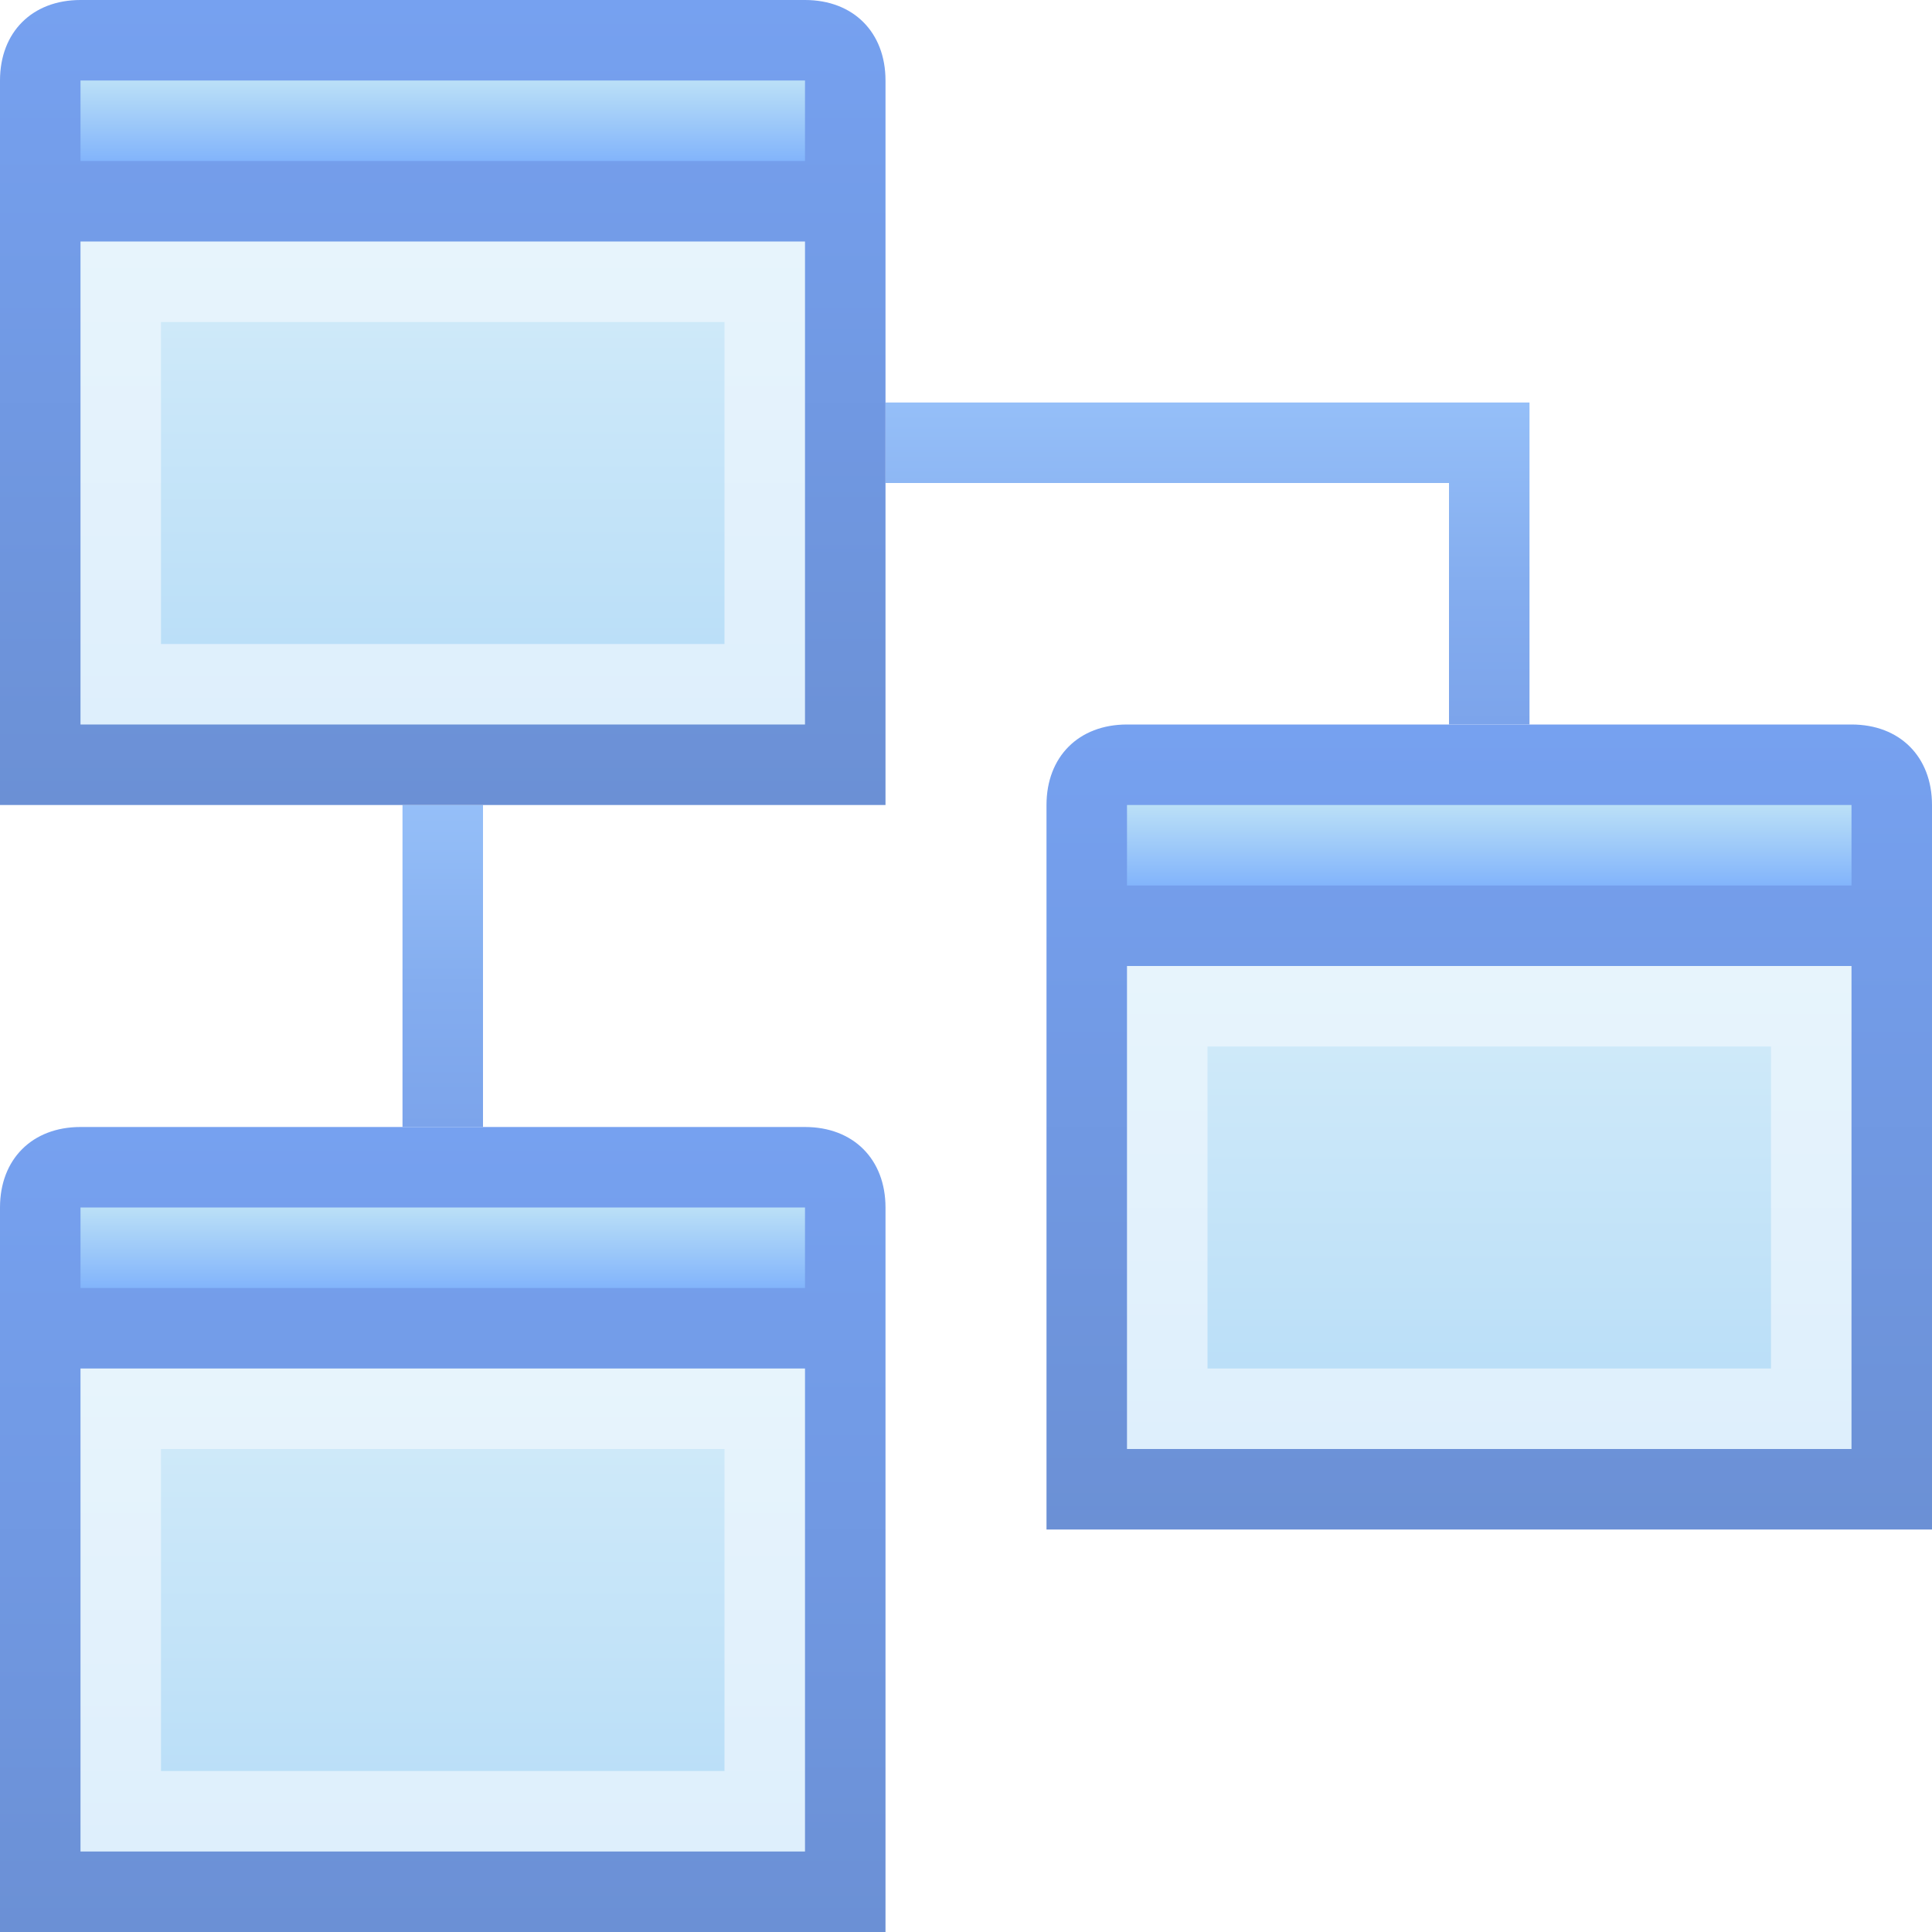
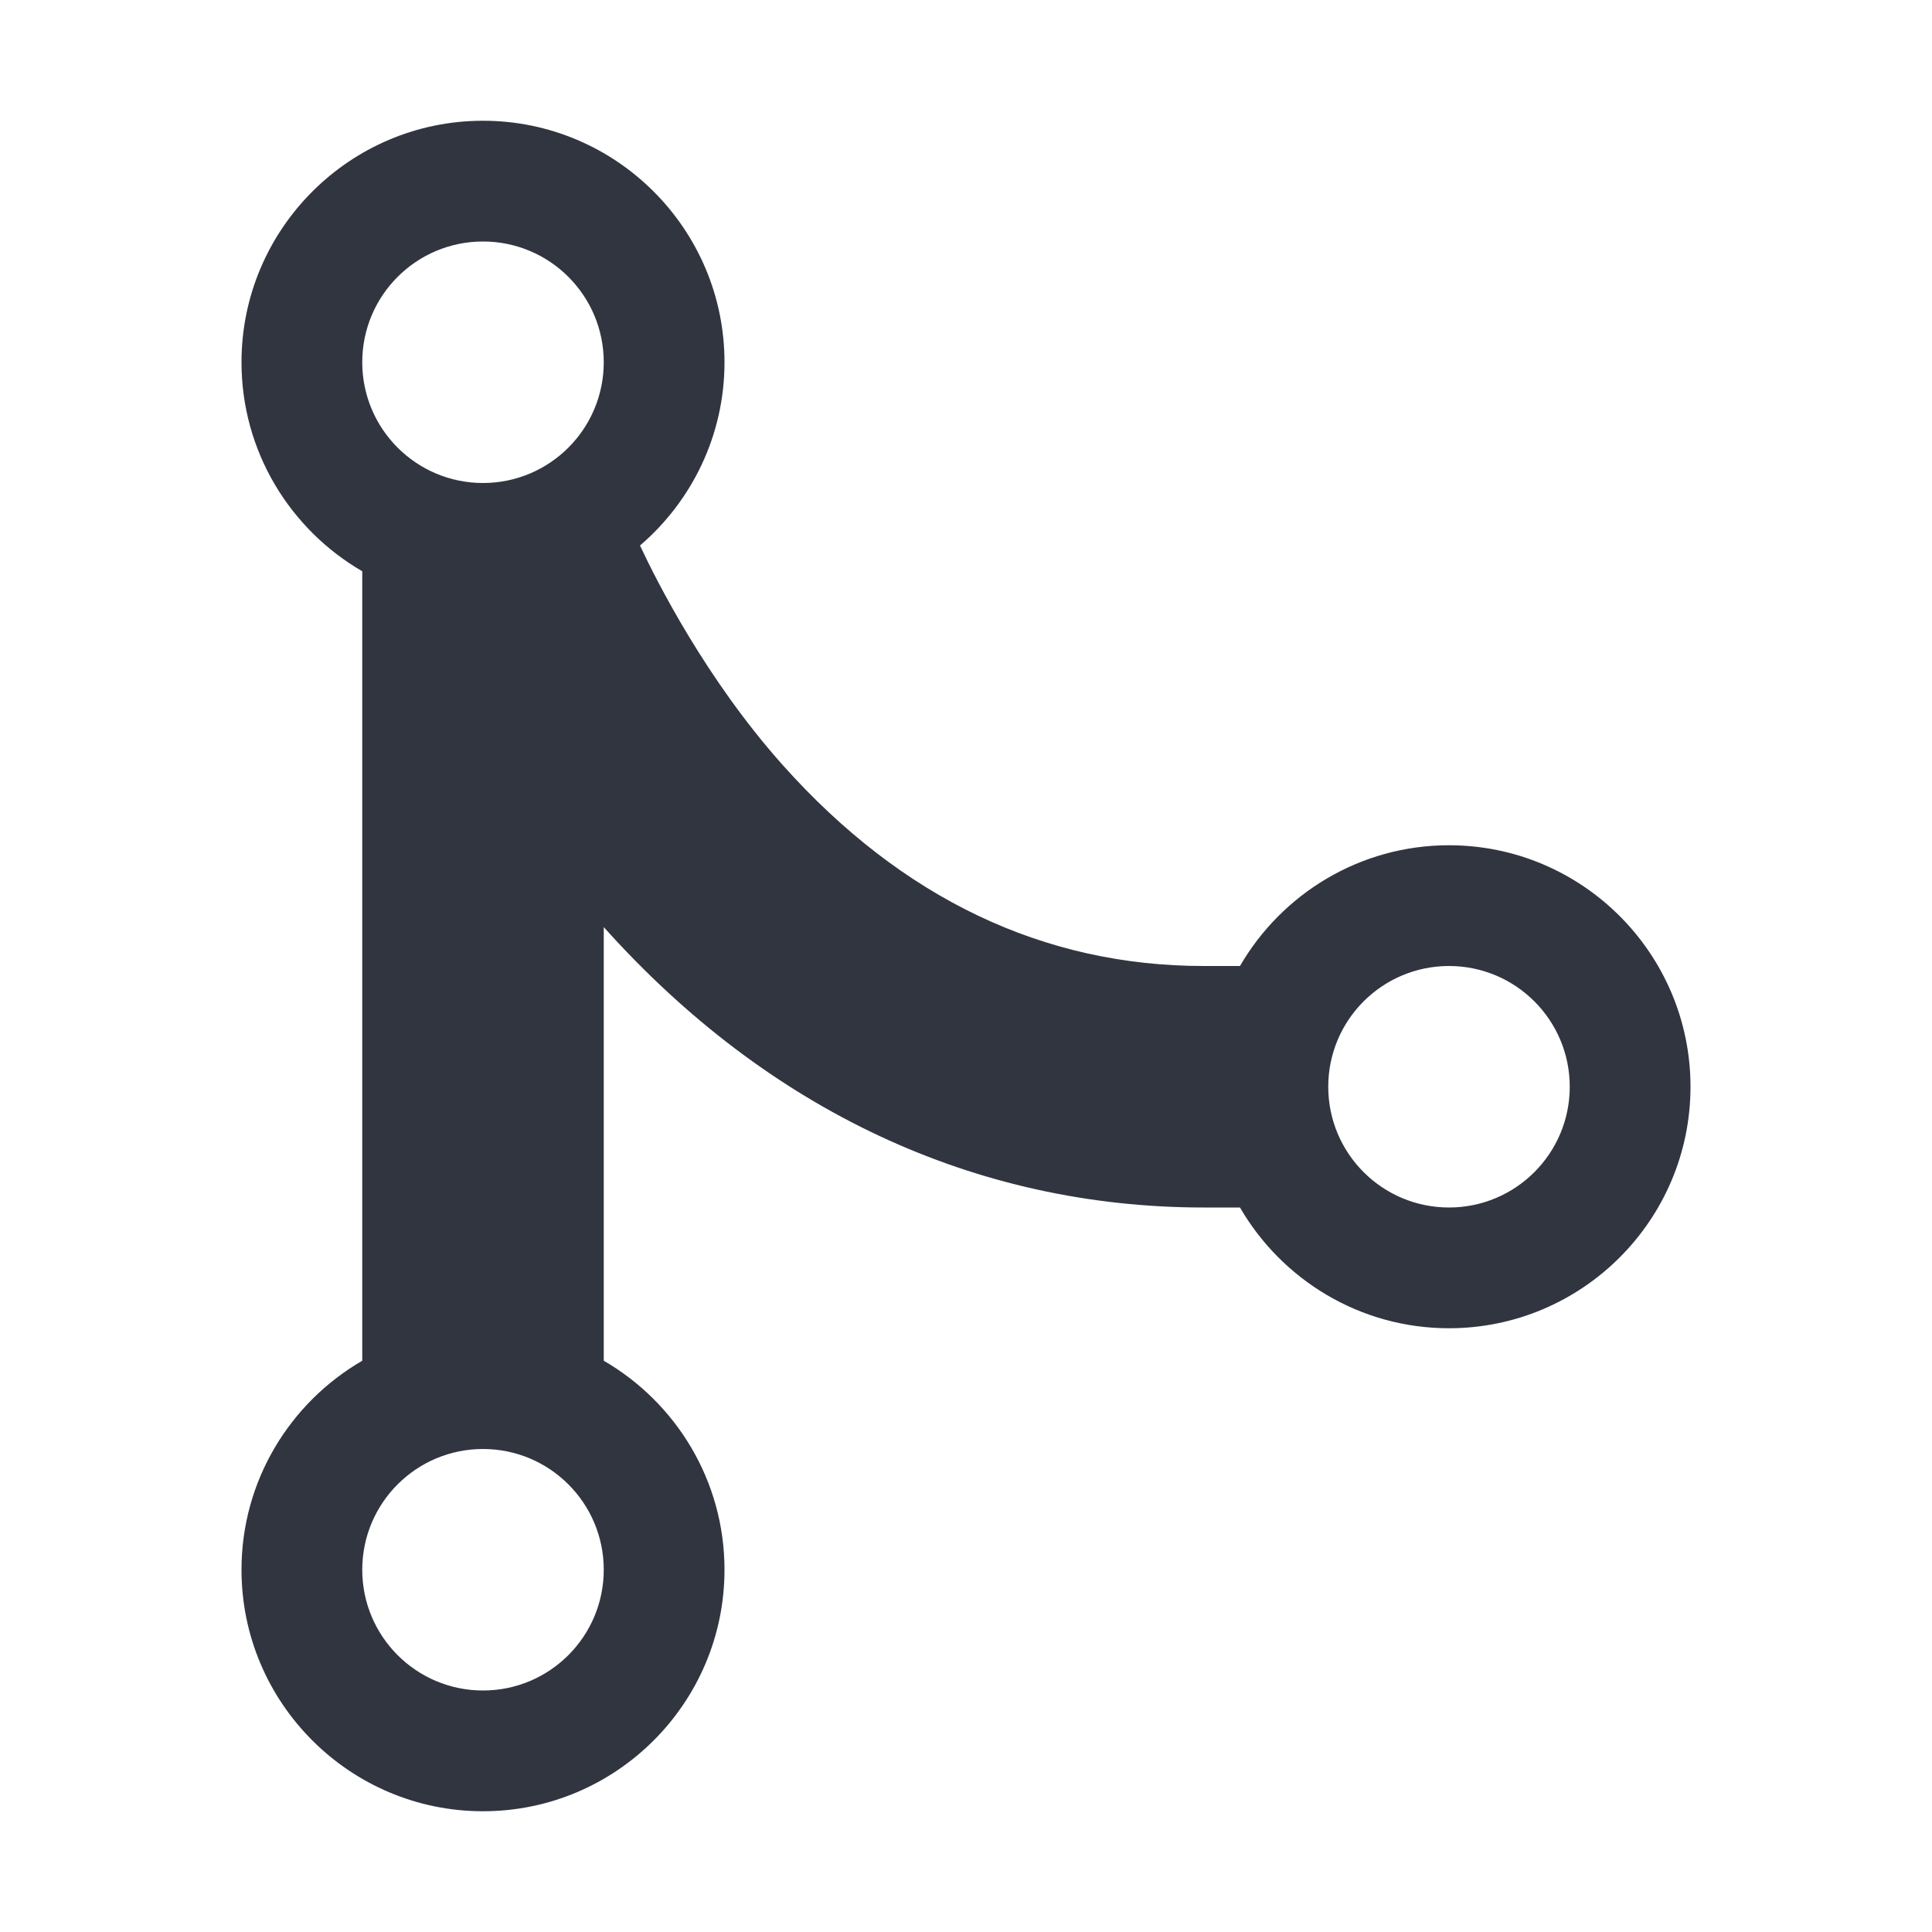
- <svg xmlns="http://www.w3.org/2000/svg" version="1.1" x="0px" y="0px" width="24px" height="24px" viewBox="0 0 24 24" style="overflow:visible;enable-background:new 0 0 24 24;" xml:space="preserve" preserveAspectRatio="xMinYMid meet">
-   <defs>
- </defs>
-   <linearGradient id="SVGID_1_" gradientUnits="userSpaceOnUse" x1="5.5" y1="10" x2="5.5" y2="14.001">
-     <stop offset="0" style="stop-color:#95BFF8" />
-     <stop offset="0.557" style="stop-color:#84ADEF" />
-     <stop offset="1" style="stop-color:#7CA4EB" />
-   </linearGradient>
-   <rect x="5" y="10" style="fill:url(#SVGID_1_);" width="1" height="4" />
-   <linearGradient id="SVGID_2_" gradientUnits="userSpaceOnUse" x1="15" y1="5" x2="15" y2="9">
-     <stop offset="0" style="stop-color:#95BFF8" />
-     <stop offset="0.557" style="stop-color:#84ADEF" />
-     <stop offset="1" style="stop-color:#7CA4EB" />
-   </linearGradient>
-   <polygon style="fill:url(#SVGID_2_);" points="18,5 11,5 11,6 18,6 18,9 19,9 19,6 19,5 " />
-   <linearGradient id="SVGID_3_" gradientUnits="userSpaceOnUse" x1="5.5" y1="14" x2="5.5" y2="24">
-     <stop offset="0" style="stop-color:#76A1F0" />
-     <stop offset="1" style="stop-color:#6B90D5" />
-   </linearGradient>
-   <path style="fill:url(#SVGID_3_);" d="M10,14H1c-0.6,0-1,0.4-1,1v1v7v1h1h9h1v-1v-7v-1C11,14.4,10.6,14,10,14z" />
-   <linearGradient id="SVGID_4_" gradientUnits="userSpaceOnUse" x1="5.5" y1="17" x2="5.5" y2="23">
-     <stop offset="0" style="stop-color:#E7F4FC" />
-     <stop offset="1" style="stop-color:#DEEFFC" />
-   </linearGradient>
-   <rect x="1" y="17" style="fill:url(#SVGID_4_);" width="9" height="6" />
-   <linearGradient id="SVGID_5_" gradientUnits="userSpaceOnUse" x1="5.5" y1="18" x2="5.5" y2="22">
-     <stop offset="0" style="stop-color:#CEE9F9" />
-     <stop offset="1" style="stop-color:#BBDFF8" />
-   </linearGradient>
-   <rect x="2" y="18" style="fill:url(#SVGID_5_);" width="7" height="4" />
-   <linearGradient id="SVGID_6_" gradientUnits="userSpaceOnUse" x1="5.5" y1="15" x2="5.5" y2="16">
-     <stop offset="0" style="stop-color:#BBE0F7" />
-     <stop offset="1" style="stop-color:#82B4FB" />
-   </linearGradient>
-   <rect x="1" y="15" style="fill:url(#SVGID_6_);" width="9" height="1" />
-   <linearGradient id="SVGID_7_" gradientUnits="userSpaceOnUse" x1="18.5" y1="9" x2="18.5" y2="19">
-     <stop offset="0" style="stop-color:#76A1F0" />
-     <stop offset="1" style="stop-color:#6B90D5" />
-   </linearGradient>
-   <path style="fill:url(#SVGID_7_);" d="M23,9h-9c-0.6,0-1,0.4-1,1v1v7v1h1h9h1v-1v-7v-1C24,9.4,23.6,9,23,9z" />
-   <linearGradient id="SVGID_8_" gradientUnits="userSpaceOnUse" x1="18.5" y1="12" x2="18.5" y2="18">
-     <stop offset="0" style="stop-color:#E7F4FC" />
-     <stop offset="1" style="stop-color:#DEEFFC" />
-   </linearGradient>
-   <rect x="14" y="12" style="fill:url(#SVGID_8_);" width="9" height="6" />
-   <linearGradient id="SVGID_9_" gradientUnits="userSpaceOnUse" x1="18.5" y1="13" x2="18.5" y2="17">
-     <stop offset="0" style="stop-color:#CEE9F9" />
-     <stop offset="1" style="stop-color:#BBDFF8" />
-   </linearGradient>
-   <rect x="15" y="13" style="fill:url(#SVGID_9_);" width="7" height="4" />
-   <linearGradient id="SVGID_10_" gradientUnits="userSpaceOnUse" x1="18.5" y1="10" x2="18.5" y2="11">
-     <stop offset="0" style="stop-color:#BBE0F7" />
-     <stop offset="1" style="stop-color:#82B4FB" />
-   </linearGradient>
-   <rect x="14" y="10" style="fill:url(#SVGID_10_);" width="9" height="1" />
-   <linearGradient id="SVGID_11_" gradientUnits="userSpaceOnUse" x1="5.5" y1="0" x2="5.5" y2="10">
-     <stop offset="0" style="stop-color:#76A1F0" />
-     <stop offset="1" style="stop-color:#6B90D5" />
-   </linearGradient>
-   <path style="fill:url(#SVGID_11_);" d="M10,0H1C0.4,0,0,0.4,0,1v1v7v1h1h9h1V9V2V1C11,0.4,10.6,0,10,0z" />
-   <linearGradient id="SVGID_12_" gradientUnits="userSpaceOnUse" x1="5.5" y1="3" x2="5.5" y2="9">
-     <stop offset="0" style="stop-color:#E7F4FC" />
-     <stop offset="1" style="stop-color:#DEEFFC" />
-   </linearGradient>
-   <rect x="1" y="3" style="fill:url(#SVGID_12_);" width="9" height="6" />
-   <linearGradient id="SVGID_13_" gradientUnits="userSpaceOnUse" x1="5.5" y1="4" x2="5.5" y2="8">
-     <stop offset="0" style="stop-color:#CEE9F9" />
-     <stop offset="1" style="stop-color:#BBDFF8" />
-   </linearGradient>
-   <rect x="2" y="4" style="fill:url(#SVGID_13_);" width="7" height="4" />
-   <linearGradient id="SVGID_14_" gradientUnits="userSpaceOnUse" x1="5.5" y1="1" x2="5.5" y2="2">
-     <stop offset="0" style="stop-color:#BBE0F7" />
-     <stop offset="1" style="stop-color:#82B4FB" />
-   </linearGradient>
-   <rect x="1" y="1" style="fill:url(#SVGID_14_);" width="9" height="1" />
+ <svg xmlns="http://www.w3.org/2000/svg" version="1.1" id="Layer_1" x="0px" y="0px" width="512px" height="512px" viewBox="0 0 512 512" enable-background="new 0 0 512 512" xml:space="preserve">
+   <defs id="defs7" />
+   <path d="M384,224c-23.637,0-44.307,12.89-55.391,32H319c-42.464,0-79.99-17.904-111.535-53.214  c-20.356-22.787-33.493-48.869-37.856-58.218C183.301,132.822,192,115.413,192,96c0-35.29-28.71-64-64-64S64,60.71,64,96  c0,23.637,12.89,44.307,32,55.391v209.219C76.89,371.693,64,392.363,64,416c0,35.29,28.71,64,64,64s64-28.71,64-64  c0-23.637-12.89-44.307-32-55.391V245.692C203.553,294.307,258.468,320,319,320h9.609c11.084,19.11,31.754,32,55.391,32  c35.29,0,64-28.71,64-64S419.29,224,384,224z M128,64c17.673,0,32,14.327,32,32s-14.327,32-32,32s-32-14.327-32-32  S110.327,64,128,64z M128,448c-17.673,0-32-14.327-32-32s14.327-32,32-32s32,14.327,32,32S145.673,448,128,448z M384,320  c-17.673,0-32-14.327-32-32s14.327-32,32-32s32,14.327,32,32S401.673,320,384,320z" id="path3" style="fill:#313540;fill-opacity:1" />
</svg>
